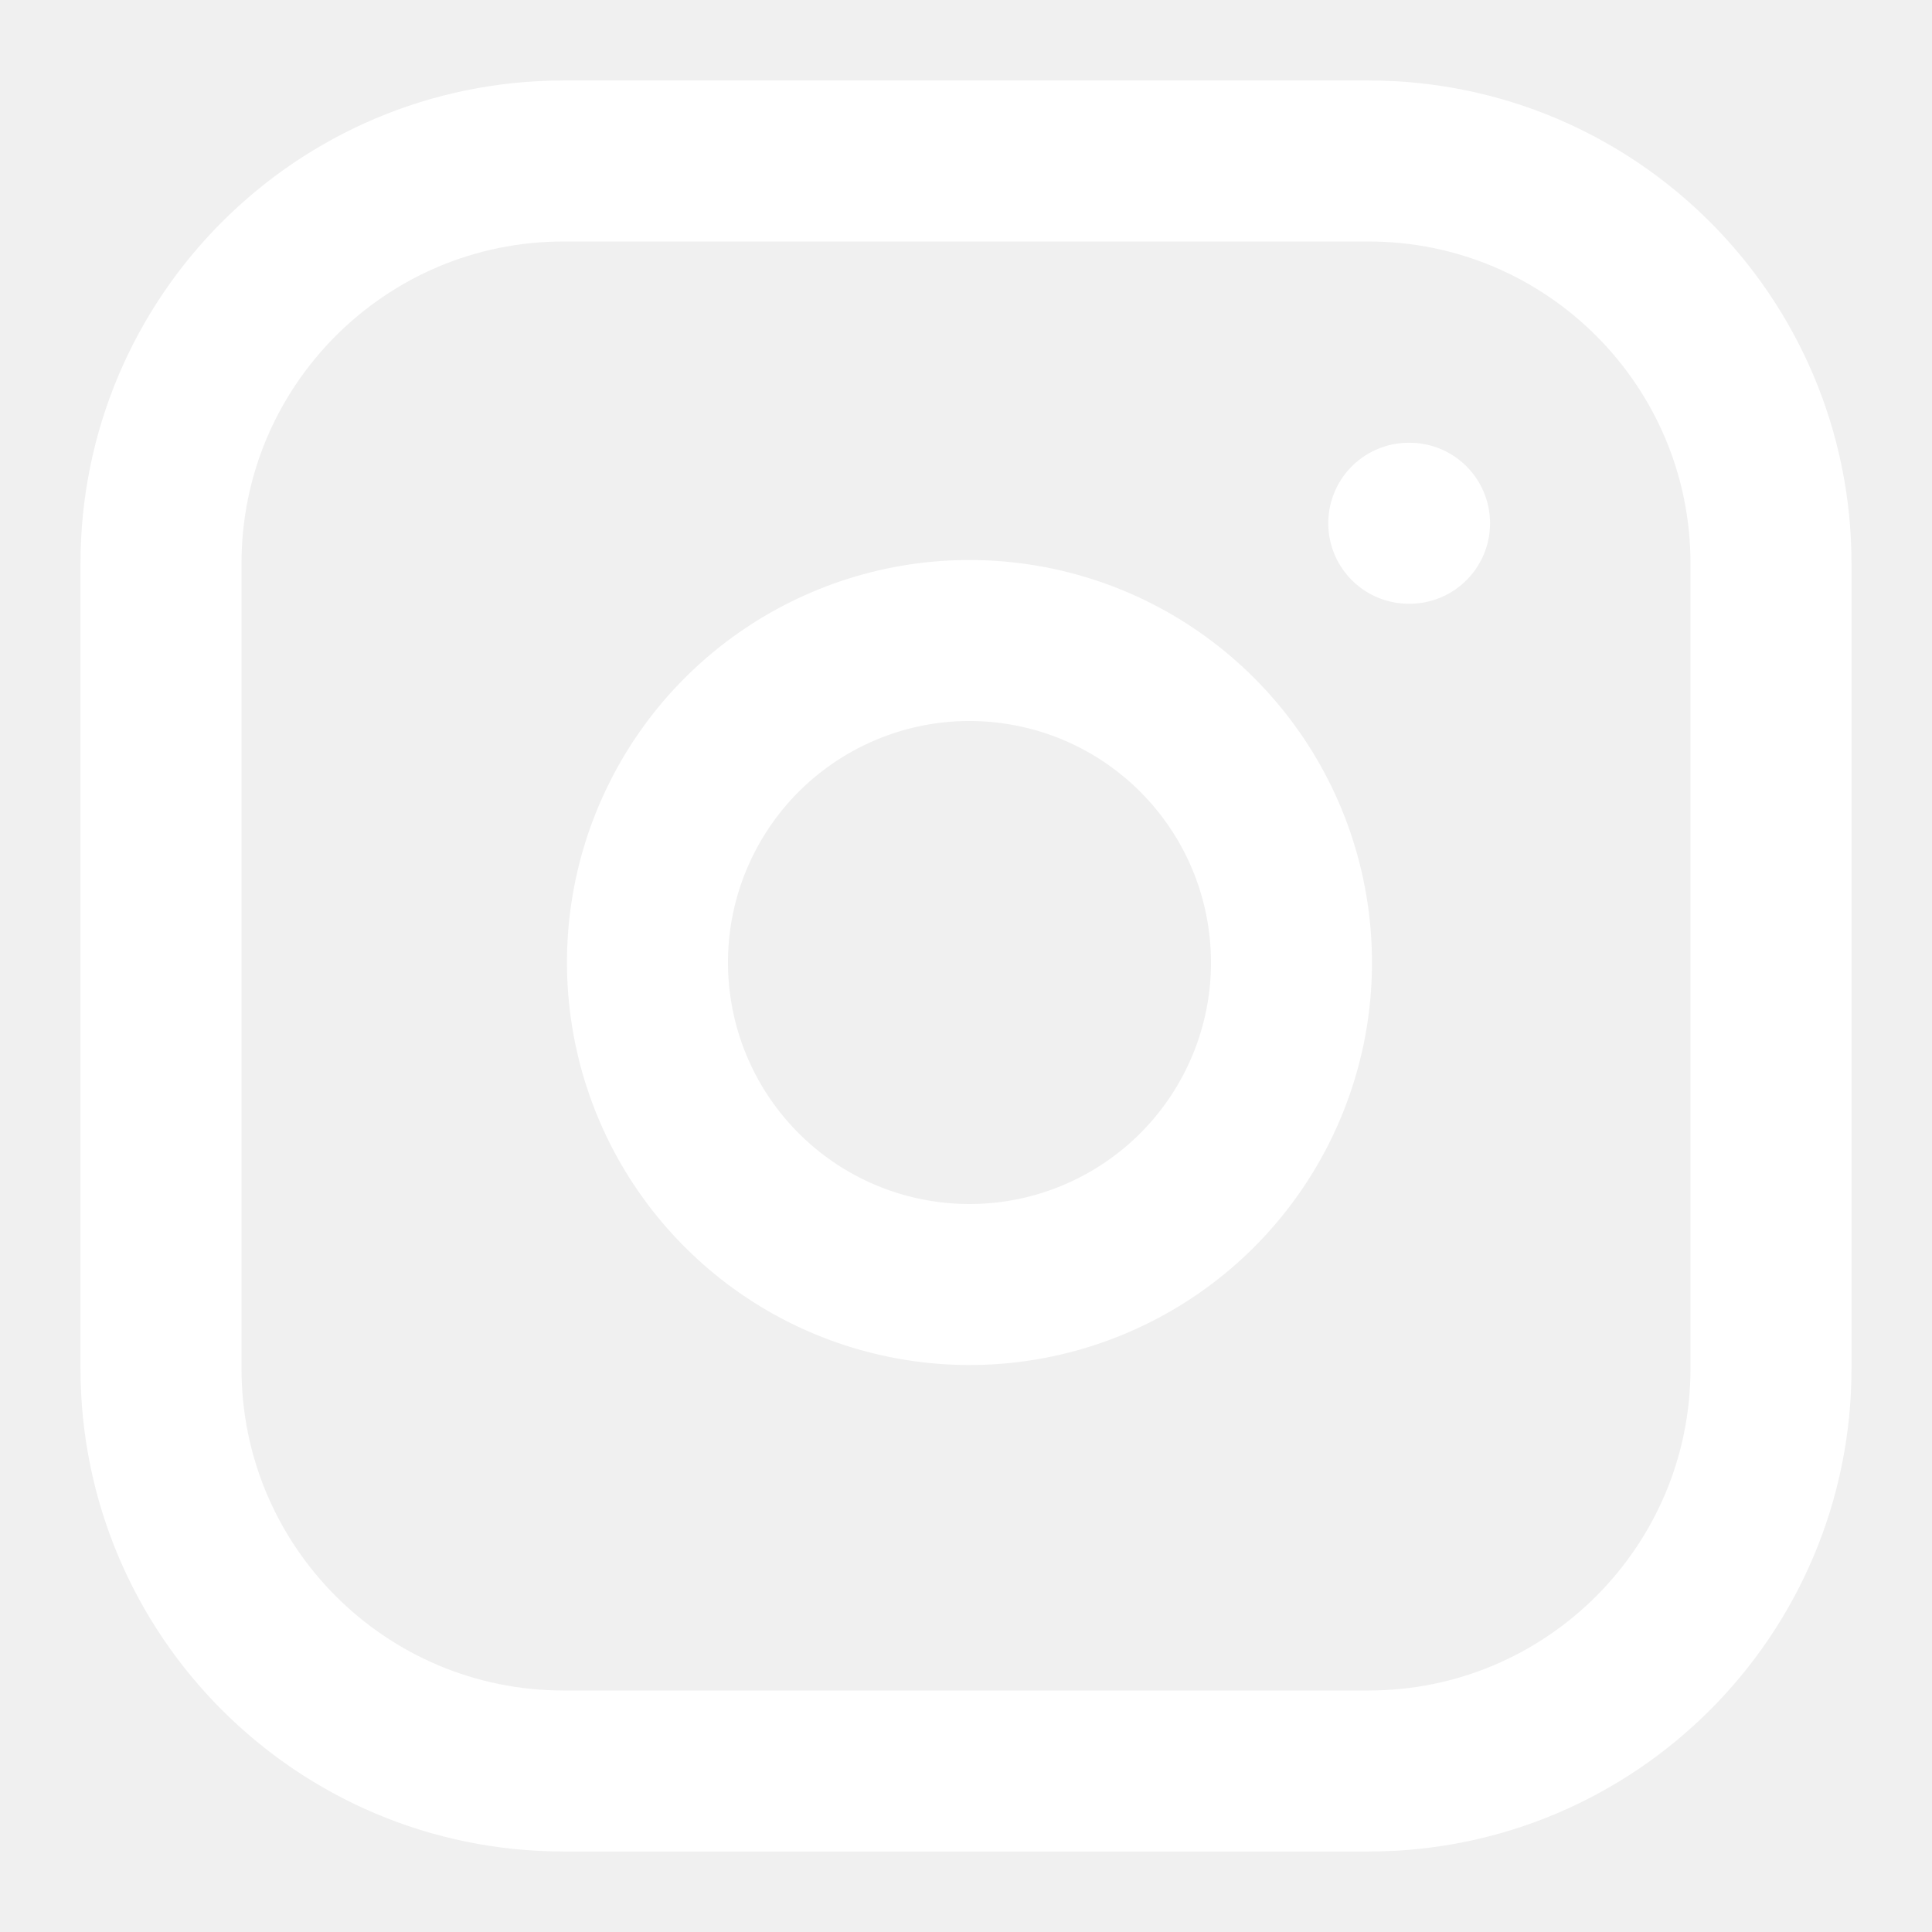
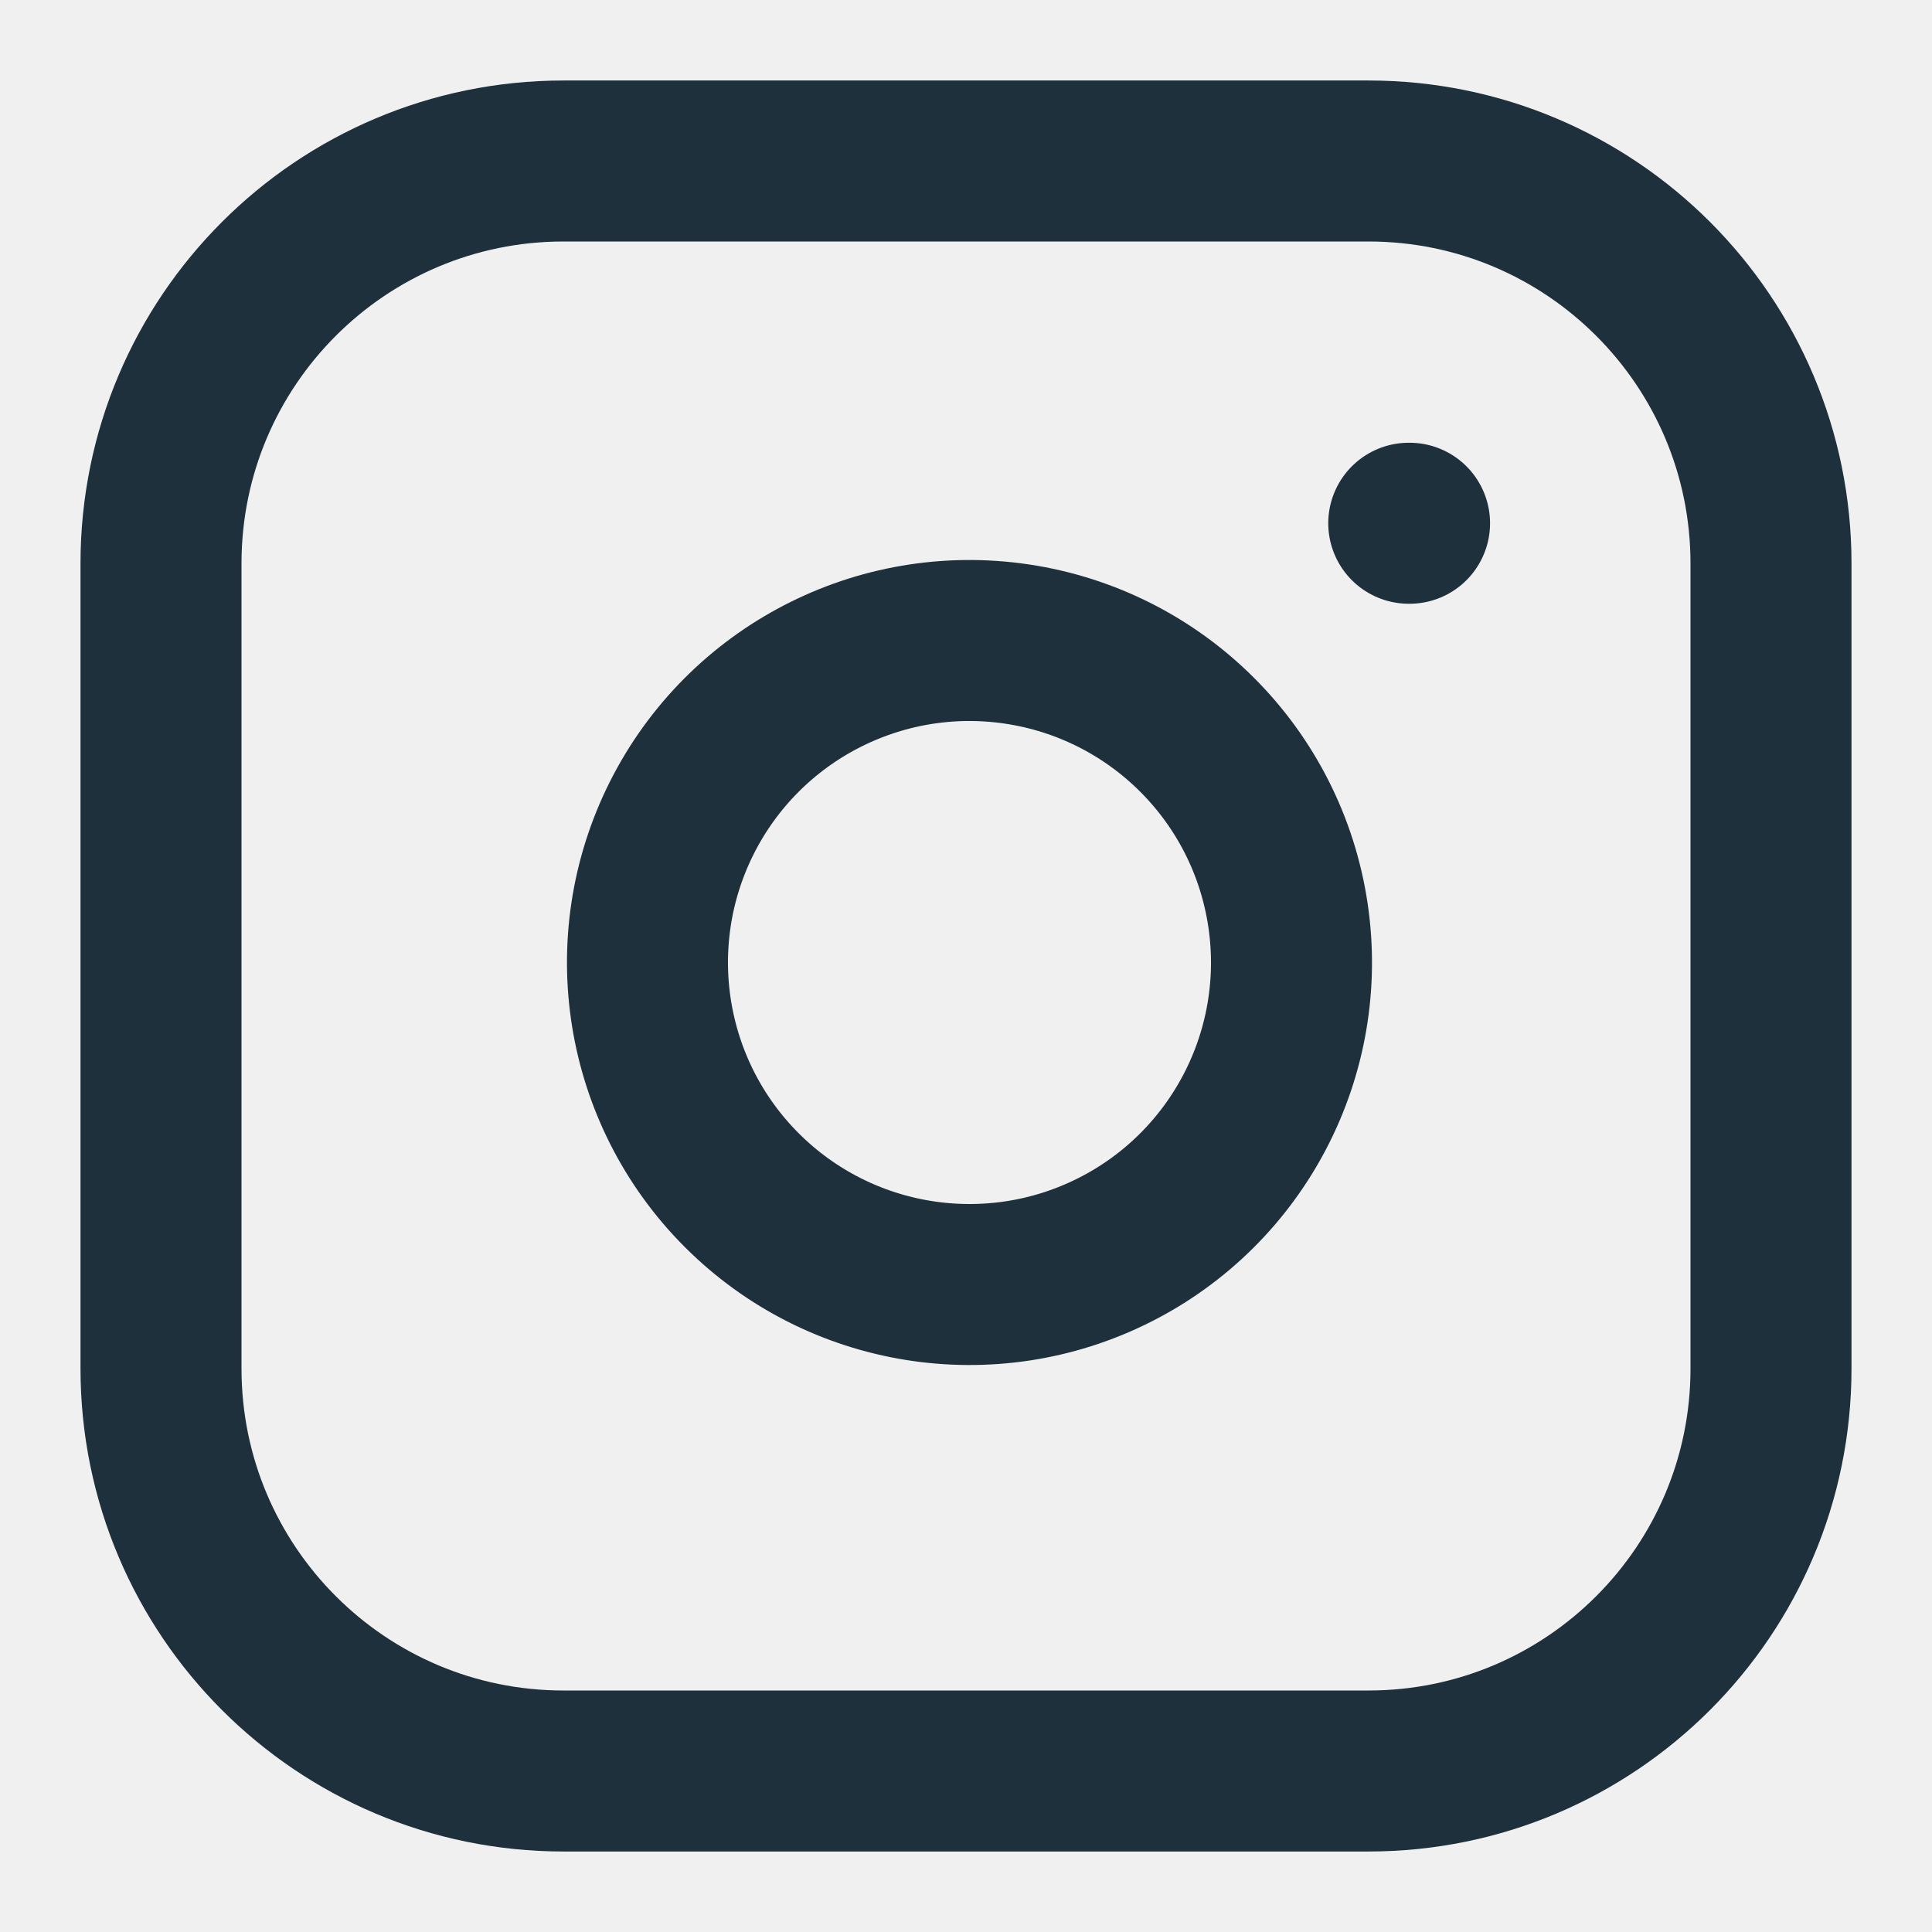
- <svg xmlns="http://www.w3.org/2000/svg" width="36" height="36" viewBox="0 0 24 24" fill="none" stroke="#fff" stroke-width="2" stroke-linecap="round" stroke-linejoin="round" class="feather feather-instagram">
+ <svg xmlns="http://www.w3.org/2000/svg" width="36" height="36" viewBox="0 0 24 24" fill="none" stroke="#1E303C" stroke-width="2" stroke-linecap="round" stroke-linejoin="round" class="feather feather-instagram">
  <rect x="2" y="2" width="20" height="20" rx="5" ry="5" />
  <path d="M16 11.37A4 4 0 1 1 12.63 8 4 4 0 0 1 16 11.37z" />
  <line x1="17.5" y1="6.5" x2="17.51" y2="6.5" />
</svg>
